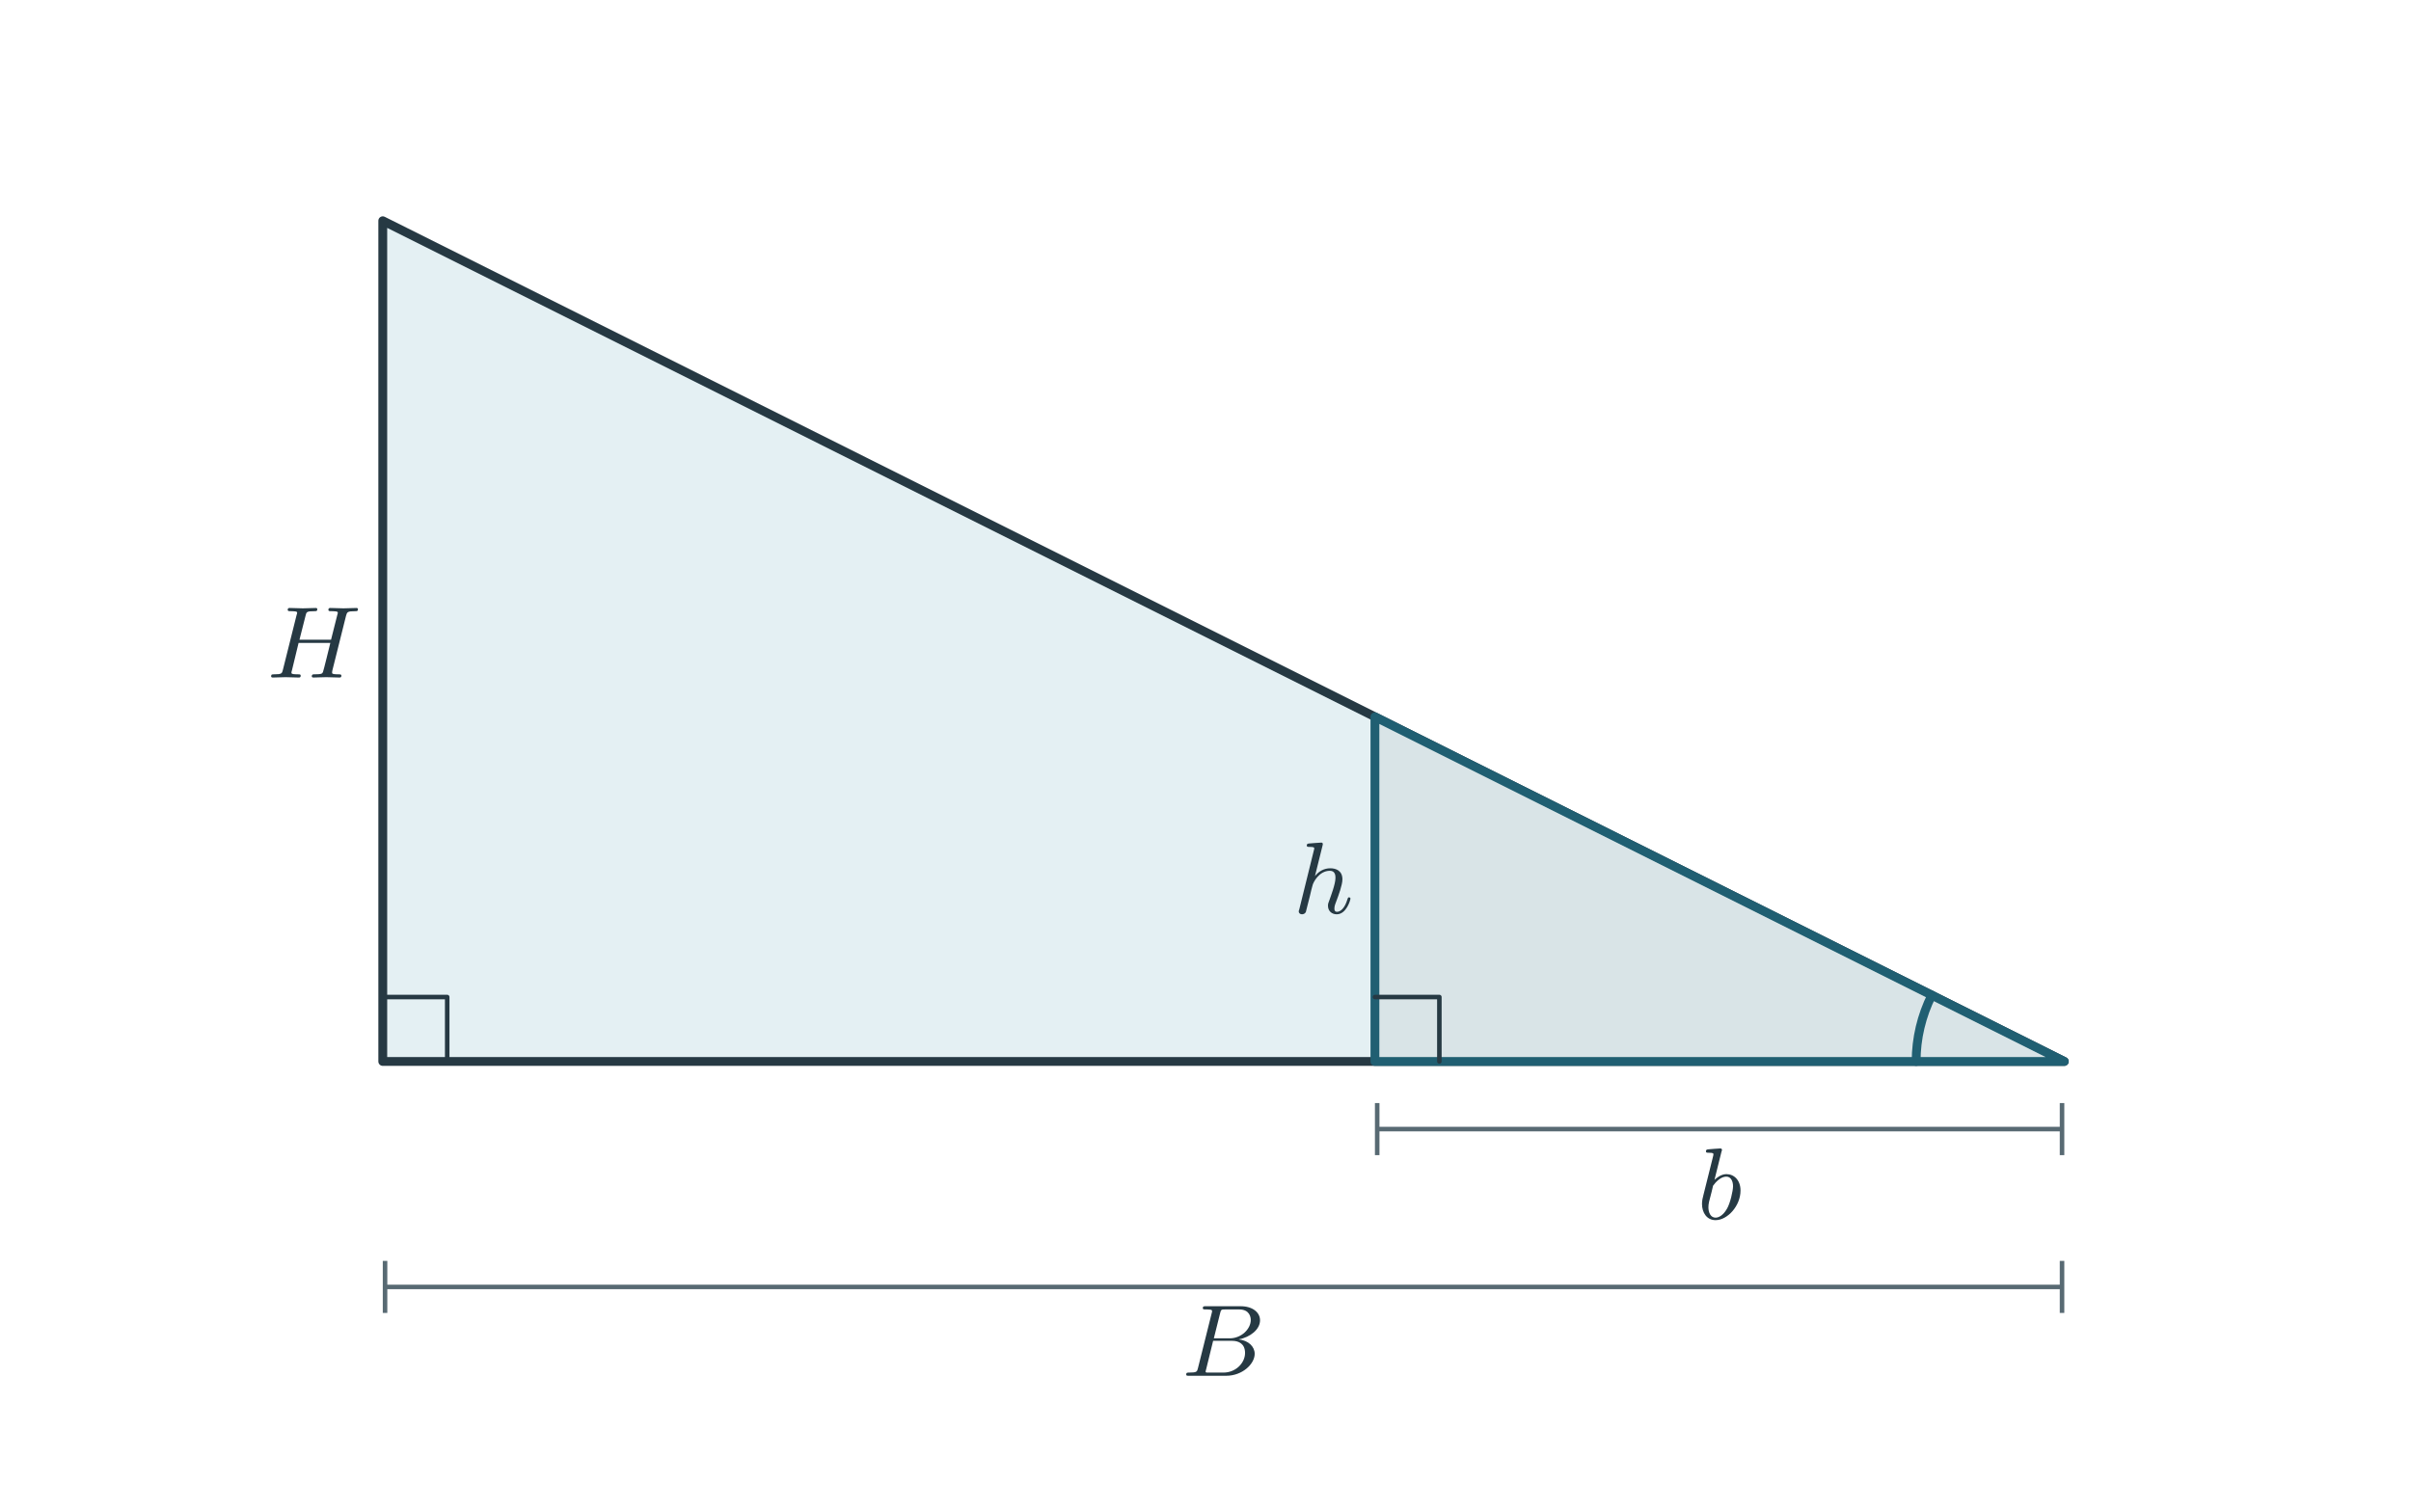
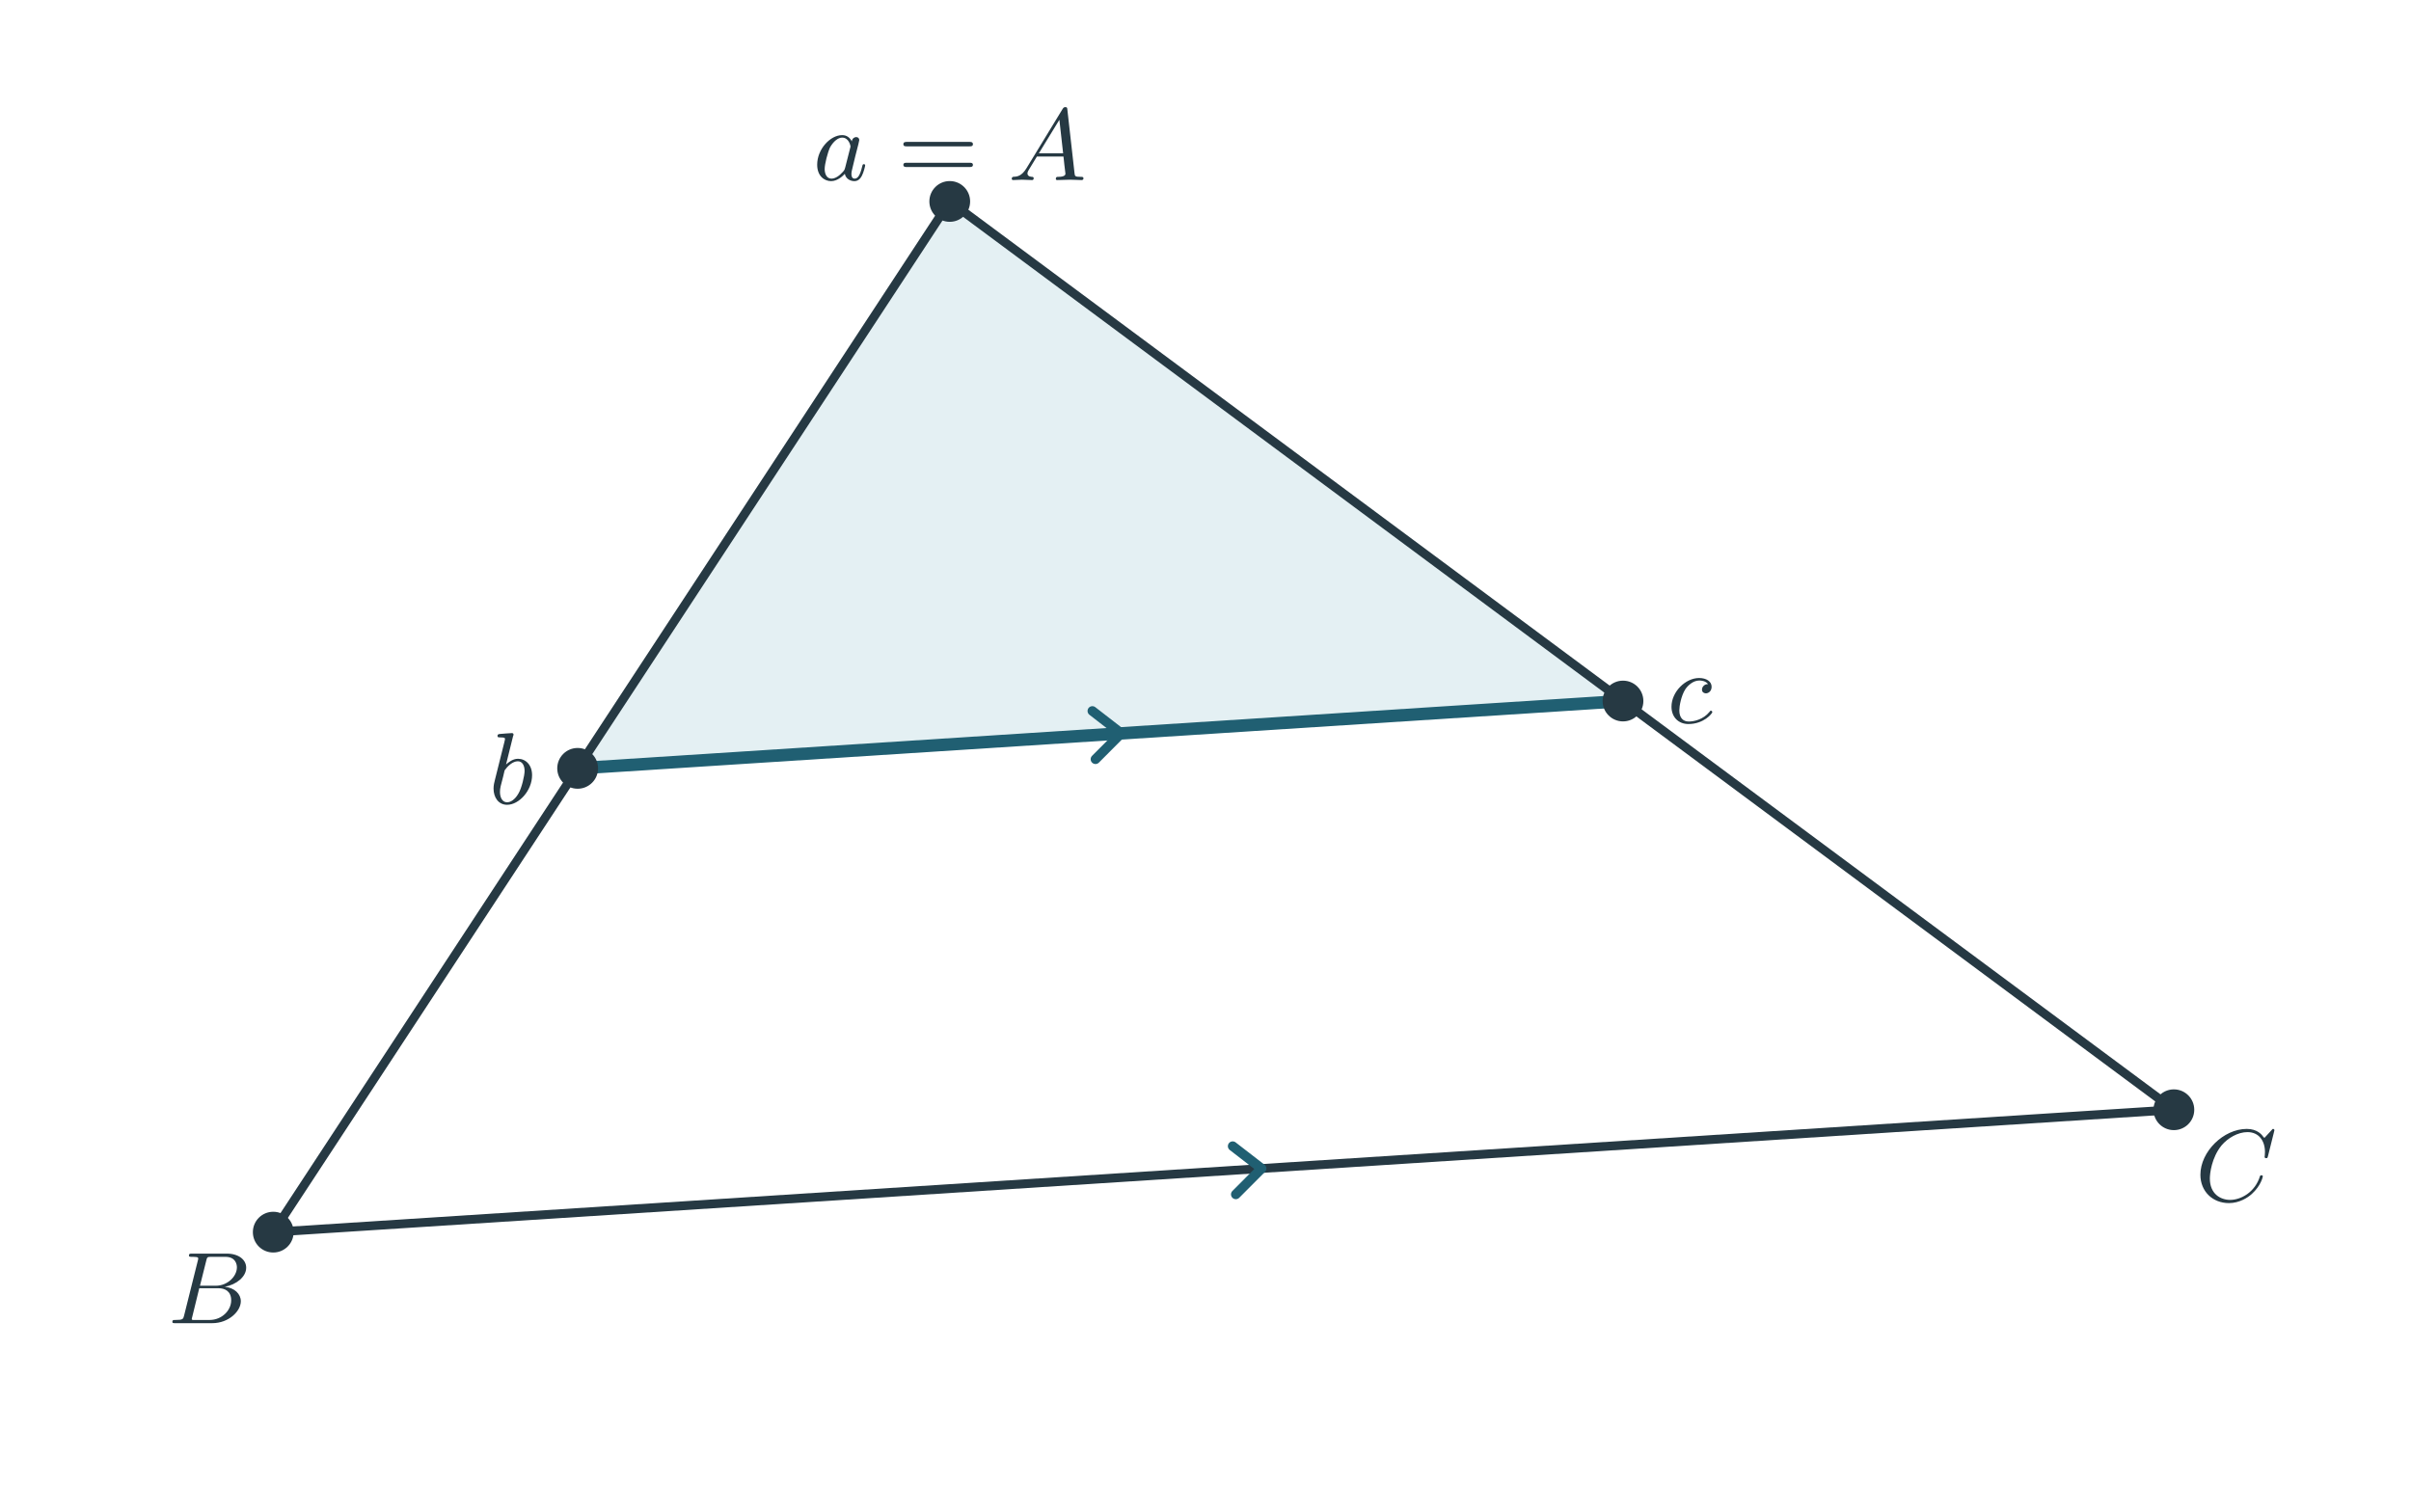
<svg xmlns="http://www.w3.org/2000/svg" xmlns:xlink="http://www.w3.org/1999/xlink" width="211.206" height="132.403" viewBox="0 0 211.206 132.403">
  <defs>
    <g>
      <g id="glyph-0-0">
-         <path d="M 6.547 -0.156 C 6.547 -0.281 6.453 -0.281 6.266 -0.281 C 6.234 -0.281 6.078 -0.281 5.938 -0.297 C 5.734 -0.328 5.734 -0.359 5.734 -0.438 C 5.734 -0.516 5.75 -0.594 5.766 -0.656 L 6.953 -5.406 C 7.047 -5.734 7.062 -5.812 7.766 -5.812 C 7.906 -5.812 8 -5.812 8 -5.984 C 8 -6.062 7.938 -6.094 7.875 -6.094 L 7.312 -6.078 L 6.734 -6.062 L 6.172 -6.078 L 5.578 -6.094 C 5.531 -6.094 5.406 -6.094 5.406 -5.938 C 5.406 -5.812 5.5 -5.812 5.672 -5.812 C 5.703 -5.812 5.875 -5.812 6.016 -5.797 C 6.188 -5.781 6.234 -5.75 6.234 -5.672 C 6.234 -5.625 6.219 -5.594 6.188 -5.484 L 5.641 -3.312 L 2.875 -3.312 L 3.406 -5.406 C 3.484 -5.75 3.5 -5.812 4.203 -5.812 C 4.344 -5.812 4.438 -5.812 4.438 -5.984 C 4.438 -6.062 4.375 -6.094 4.312 -6.094 L 3.75 -6.078 L 3.172 -6.062 L 2.609 -6.078 L 2.031 -6.094 C 1.969 -6.094 1.844 -6.094 1.844 -5.938 C 1.844 -5.812 1.938 -5.812 2.109 -5.812 C 2.156 -5.812 2.312 -5.812 2.453 -5.797 C 2.625 -5.781 2.672 -5.75 2.672 -5.672 C 2.672 -5.625 2.656 -5.578 2.625 -5.484 L 1.422 -0.672 C 1.344 -0.359 1.328 -0.281 0.656 -0.281 C 0.484 -0.281 0.391 -0.281 0.391 -0.109 C 0.391 -0.031 0.453 0 0.531 0 L 1.656 -0.031 L 2.812 0 C 2.875 0 2.984 0 2.984 -0.156 C 2.984 -0.281 2.906 -0.281 2.719 -0.281 C 2.672 -0.281 2.516 -0.281 2.375 -0.297 C 2.172 -0.328 2.172 -0.359 2.172 -0.438 C 2.172 -0.469 2.172 -0.484 2.219 -0.641 L 2.797 -3.031 L 5.578 -3.031 C 5.5 -2.719 4.984 -0.594 4.938 -0.5 C 4.875 -0.344 4.844 -0.281 4.172 -0.281 C 4.062 -0.281 3.953 -0.281 3.953 -0.109 C 3.953 -0.031 4.016 0 4.094 0 L 4.641 -0.016 L 5.219 -0.031 L 6.375 0 C 6.438 0 6.547 0 6.547 -0.156 Z M 6.547 -0.156 " />
+         <path d="M 4.578 -1.281 C 4.578 -1.328 4.562 -1.391 4.469 -1.391 C 4.359 -1.391 4.359 -1.344 4.312 -1.172 C 4.125 -0.391 3.922 -0.125 3.656 -0.125 C 3.422 -0.125 3.375 -0.344 3.375 -0.531 C 3.375 -0.703 3.422 -0.891 3.5 -1.203 L 3.719 -2.109 L 3.984 -3.141 C 4.016 -3.266 4.062 -3.484 4.062 -3.5 C 4.062 -3.656 3.953 -3.766 3.797 -3.766 C 3.672 -3.766 3.453 -3.688 3.406 -3.391 C 3.234 -3.719 2.969 -3.938 2.562 -3.938 C 1.531 -3.938 0.375 -2.719 0.375 -1.344 C 0.375 -0.359 1 0.094 1.594 0.094 C 2.172 0.094 2.656 -0.391 2.797 -0.547 C 2.891 -0.062 3.344 0.094 3.625 0.094 C 3.875 0.094 4.109 -0.016 4.297 -0.391 C 4.453 -0.688 4.578 -1.234 4.578 -1.281 Z M 3.266 -2.812 L 2.828 -1.094 C 2.781 -0.922 2.781 -0.906 2.641 -0.734 C 2.312 -0.359 1.953 -0.125 1.625 -0.125 C 1.188 -0.125 1.031 -0.578 1.031 -0.969 C 1.031 -1.406 1.297 -2.422 1.5 -2.859 C 1.797 -3.391 2.203 -3.719 2.562 -3.719 C 3.156 -3.719 3.297 -3 3.297 -2.938 C 3.297 -2.906 3.281 -2.844 3.266 -2.812 Z M 3.266 -2.812 " />
      </g>
      <g id="glyph-0-1">
-         <path d="M 5.016 -1.281 C 5.016 -1.328 4.984 -1.391 4.891 -1.391 C 4.797 -1.391 4.797 -1.344 4.75 -1.219 C 4.531 -0.469 4.156 -0.125 3.844 -0.125 C 3.781 -0.125 3.609 -0.125 3.609 -0.406 C 3.609 -0.641 3.703 -0.859 3.781 -1.062 C 3.953 -1.516 4.312 -2.469 4.312 -2.969 C 4.312 -3.75 3.719 -3.938 3.25 -3.938 C 2.719 -3.938 2.25 -3.688 1.906 -3.25 L 2.562 -5.891 C 2.594 -6.016 2.594 -6.031 2.594 -6.062 C 2.594 -6.141 2.547 -6.188 2.469 -6.188 C 2.344 -6.188 1.547 -6.125 1.375 -6.109 C 1.281 -6.094 1.188 -6.078 1.188 -5.938 C 1.188 -5.812 1.281 -5.812 1.422 -5.812 C 1.844 -5.812 1.844 -5.75 1.844 -5.672 C 1.844 -5.641 1.844 -5.625 1.797 -5.453 L 0.531 -0.328 C 0.484 -0.203 0.484 -0.188 0.484 -0.156 C 0.484 -0.016 0.609 0.094 0.766 0.094 C 0.922 0.094 1.047 0.016 1.109 -0.109 C 1.125 -0.156 1.203 -0.484 1.25 -0.672 L 1.453 -1.469 C 1.484 -1.594 1.562 -1.938 1.594 -2.062 L 1.703 -2.469 C 1.75 -2.672 2.25 -3.719 3.219 -3.719 C 3.703 -3.719 3.703 -3.25 3.703 -3.094 C 3.703 -2.547 3.281 -1.469 3.188 -1.188 C 3.078 -0.906 3.047 -0.828 3.047 -0.656 C 3.047 -0.172 3.406 0.094 3.812 0.094 C 4.672 0.094 5.016 -1.172 5.016 -1.281 Z M 5.016 -1.281 " />
+         <path d="M 6.609 -0.156 C 6.609 -0.281 6.5 -0.281 6.391 -0.281 C 5.859 -0.281 5.859 -0.344 5.828 -0.594 L 5.203 -6.141 C 5.188 -6.344 5.172 -6.391 5.016 -6.391 C 4.891 -6.391 4.844 -6.328 4.766 -6.203 L 1.625 -1.047 C 1.188 -0.328 0.797 -0.297 0.438 -0.281 C 0.375 -0.266 0.328 -0.203 0.328 -0.109 C 0.328 -0.062 0.359 0 0.453 0 C 0.625 0 1.047 -0.031 1.219 -0.031 C 1.406 -0.031 1.891 0 2.094 0 C 2.141 0 2.25 0 2.25 -0.156 C 2.25 -0.266 2.156 -0.281 2.125 -0.281 C 2.047 -0.281 1.703 -0.297 1.703 -0.578 C 1.703 -0.703 1.797 -0.859 1.828 -0.906 L 2.531 -2.062 L 4.859 -2.062 L 4.938 -1.328 C 4.984 -0.984 5.031 -0.594 5.031 -0.562 C 5.031 -0.422 4.906 -0.281 4.391 -0.281 C 4.297 -0.281 4.188 -0.281 4.188 -0.109 C 4.188 -0.016 4.25 0 4.312 0 C 4.484 0 4.703 -0.016 4.875 -0.016 L 5.422 -0.031 L 5.938 -0.016 C 6.078 -0.016 6.297 0 6.438 0 C 6.484 0 6.609 0 6.609 -0.156 Z M 4.828 -2.344 L 2.703 -2.344 L 4.5 -5.281 Z M 4.828 -2.344 " />
      </g>
      <g id="glyph-0-2">
+         <path d="M 6.422 -1.922 C 6.422 -2.547 5.891 -3.094 5.016 -3.188 C 6.031 -3.375 6.891 -4.062 6.891 -4.859 C 6.891 -5.547 6.25 -6.094 5.188 -6.094 L 2.141 -6.094 C 1.984 -6.094 1.875 -6.094 1.875 -5.938 C 1.875 -5.812 1.953 -5.812 2.141 -5.812 C 2.172 -5.812 2.344 -5.812 2.484 -5.797 C 2.625 -5.781 2.688 -5.766 2.688 -5.672 C 2.688 -5.625 2.688 -5.578 2.656 -5.484 L 1.453 -0.672 C 1.375 -0.359 1.359 -0.281 0.688 -0.281 C 0.516 -0.281 0.422 -0.281 0.422 -0.109 C 0.422 0 0.516 0 0.672 0 L 3.922 0 C 5.359 0 6.422 -1.047 6.422 -1.922 Z M 6.078 -4.891 C 6.078 -4.094 5.25 -3.281 4.234 -3.281 L 2.844 -3.281 L 3.391 -5.469 C 3.469 -5.797 3.484 -5.812 3.859 -5.812 L 5.062 -5.812 C 6 -5.812 6.078 -5.109 6.078 -4.891 Z M 5.578 -2 C 5.578 -1.125 4.766 -0.281 3.688 -0.281 L 2.422 -0.281 C 2.297 -0.281 2.281 -0.281 2.234 -0.281 C 2.156 -0.297 2.125 -0.297 2.125 -0.359 C 2.125 -0.391 2.125 -0.406 2.172 -0.578 L 2.781 -3.062 L 4.453 -3.062 C 5.016 -3.062 5.578 -2.812 5.578 -2 Z M 5.578 -2 " />
+       </g>
+       <g id="glyph-0-3">
+         <path d="M 6.906 -6.047 C 6.938 -6.156 6.938 -6.188 6.938 -6.188 C 6.938 -6.188 6.922 -6.297 6.828 -6.297 C 6.766 -6.297 6.75 -6.266 6.688 -6.188 L 6.141 -5.594 C 6.109 -5.547 6.062 -5.516 6.062 -5.516 C 6.062 -5.516 6.047 -5.516 5.984 -5.578 C 5.859 -5.766 5.453 -6.297 4.516 -6.297 C 2.484 -6.297 0.453 -4.312 0.453 -2.281 C 0.453 -0.828 1.516 0.203 2.953 0.203 C 3.875 0.203 4.609 -0.281 4.953 -0.594 C 5.766 -1.328 5.922 -2.109 5.922 -2.141 C 5.922 -2.172 5.906 -2.234 5.797 -2.234 C 5.703 -2.234 5.688 -2.188 5.672 -2.156 C 5.234 -0.719 3.969 -0.078 3.062 -0.078 C 2.203 -0.078 1.281 -0.609 1.281 -1.953 C 1.281 -2.359 1.422 -3.766 2.312 -4.859 C 2.859 -5.5 3.734 -6.016 4.578 -6.016 C 5.578 -6.016 6.109 -5.25 6.109 -4.281 C 6.109 -3.969 6.078 -3.906 6.078 -3.844 C 6.078 -3.734 6.188 -3.734 6.203 -3.734 C 6.328 -3.734 6.328 -3.75 6.375 -3.922 Z M 6.906 -6.047 " />
+       </g>
+       <g id="glyph-0-4">
        <path d="M 3.797 -2.5 C 3.797 -3.406 3.234 -3.938 2.562 -3.938 C 2.109 -3.938 1.719 -3.625 1.516 -3.438 L 2.125 -5.891 C 2.172 -6.016 2.172 -6.031 2.172 -6.062 C 2.172 -6.141 2.109 -6.188 2.031 -6.188 C 1.906 -6.188 1.125 -6.125 0.953 -6.109 C 0.859 -6.094 0.766 -6.078 0.766 -5.938 C 0.766 -5.812 0.859 -5.812 1 -5.812 C 1.422 -5.812 1.422 -5.75 1.422 -5.672 C 1.422 -5.625 1.422 -5.609 1.359 -5.359 L 0.547 -2.109 C 0.484 -1.875 0.422 -1.609 0.422 -1.328 C 0.422 -0.562 0.844 0.094 1.609 0.094 C 2.656 0.094 3.797 -1.156 3.797 -2.5 Z M 3.141 -2.875 C 3.141 -2.484 2.891 -1.375 2.609 -0.906 C 2.281 -0.328 1.891 -0.125 1.609 -0.125 C 1.172 -0.125 0.984 -0.578 0.984 -1.031 C 0.984 -1.344 1.047 -1.578 1.266 -2.391 L 1.391 -2.922 C 1.641 -3.281 2.094 -3.719 2.547 -3.719 C 2.969 -3.719 3.141 -3.297 3.141 -2.875 Z M 3.141 -2.875 " />
      </g>
-       <g id="glyph-0-3">
-         <path d="M 6.422 -1.922 C 6.422 -2.547 5.891 -3.094 5.016 -3.188 C 6.031 -3.375 6.891 -4.062 6.891 -4.859 C 6.891 -5.547 6.25 -6.094 5.188 -6.094 L 2.141 -6.094 C 1.984 -6.094 1.875 -6.094 1.875 -5.938 C 1.875 -5.812 1.953 -5.812 2.141 -5.812 C 2.172 -5.812 2.344 -5.812 2.484 -5.797 C 2.625 -5.781 2.688 -5.766 2.688 -5.672 C 2.688 -5.625 2.688 -5.578 2.656 -5.484 L 1.453 -0.672 C 1.375 -0.359 1.359 -0.281 0.688 -0.281 C 0.516 -0.281 0.422 -0.281 0.422 -0.109 C 0.422 0 0.516 0 0.672 0 L 3.922 0 C 5.359 0 6.422 -1.047 6.422 -1.922 Z M 6.078 -4.891 C 6.078 -4.094 5.25 -3.281 4.234 -3.281 L 2.844 -3.281 L 3.391 -5.469 C 3.469 -5.797 3.484 -5.812 3.859 -5.812 L 5.062 -5.812 C 6 -5.812 6.078 -5.109 6.078 -4.891 Z M 5.578 -2 C 5.578 -1.125 4.766 -0.281 3.688 -0.281 L 2.422 -0.281 C 2.297 -0.281 2.281 -0.281 2.234 -0.281 C 2.156 -0.297 2.125 -0.297 2.125 -0.359 C 2.125 -0.391 2.125 -0.406 2.172 -0.578 L 2.781 -3.062 L 4.453 -3.062 C 5.016 -3.062 5.578 -2.812 5.578 -2 Z M 5.578 -2 " />
+       <g id="glyph-0-5">
+         <path d="M 3.969 -0.953 C 3.969 -1 3.906 -1.078 3.844 -1.078 C 3.797 -1.078 3.797 -1.062 3.719 -0.969 C 3.172 -0.297 2.359 -0.125 1.906 -0.125 C 1.406 -0.125 1.078 -0.453 1.078 -1.094 C 1.078 -1.484 1.234 -2.359 1.594 -2.938 C 1.797 -3.25 2.266 -3.719 2.828 -3.719 C 3 -3.719 3.375 -3.688 3.594 -3.406 C 3.25 -3.406 3.062 -3.141 3.062 -2.922 C 3.062 -2.656 3.297 -2.594 3.406 -2.594 C 3.594 -2.594 3.906 -2.75 3.906 -3.172 C 3.906 -3.641 3.438 -3.938 2.812 -3.938 C 1.609 -3.938 0.391 -2.719 0.391 -1.422 C 0.391 -0.531 0.984 0.094 1.875 0.094 C 3.219 0.094 3.969 -0.828 3.969 -0.953 Z M 3.969 -0.953 " />
+       </g>
+       <g id="glyph-1-0">
+         <path d="M 6.609 -3.141 C 6.609 -3.344 6.422 -3.344 6.281 -3.344 L 0.844 -3.344 C 0.703 -3.344 0.516 -3.344 0.516 -3.141 C 0.516 -2.953 0.688 -2.953 0.797 -2.953 L 6.312 -2.953 C 6.438 -2.953 6.609 -2.953 6.609 -3.141 Z M 6.609 -1.328 C 6.609 -1.516 6.438 -1.516 6.312 -1.516 L 0.797 -1.516 C 0.688 -1.516 0.516 -1.516 0.516 -1.328 C 0.516 -1.141 0.703 -1.141 0.844 -1.141 L 6.281 -1.141 C 6.422 -1.141 6.609 -1.141 6.609 -1.328 Z M 6.609 -1.328 " />
      </g>
    </g>
  </defs>
-   <path fill-rule="nonzero" fill="rgb(89.412%, 94.119%, 95.293%)" fill-opacity="1" stroke-width="0.777" stroke-linecap="round" stroke-linejoin="round" stroke="rgb(14.902%, 22.353%, 26.276%)" stroke-opacity="1" stroke-miterlimit="10" d="M 27.213 29.763 L 27.213 103.751 L 175.182 29.763 Z M 27.213 29.763 " transform="matrix(0.995511, 0, 0, -0.995511, 6.440122, 122.6251)" />
-   <path fill-rule="nonzero" fill="rgb(85.132%, 89.333%, 90.599%)" fill-opacity="1" stroke-width="0.777" stroke-linecap="round" stroke-linejoin="round" stroke="rgb(12.549%, 37.256%, 44.707%)" stroke-opacity="1" stroke-miterlimit="10" d="M 114.519 29.763 L 114.519 60.094 L 175.182 29.763 Z M 114.519 29.763 " transform="matrix(0.995511, 0, 0, -0.995511, 6.440122, 122.6251)" />
-   <path fill="none" stroke-width="0.399" stroke-linecap="round" stroke-linejoin="round" stroke="rgb(14.902%, 22.353%, 26.276%)" stroke-opacity="1" stroke-miterlimit="10" d="M 27.213 35.433 L 32.883 35.433 L 32.883 29.763 M 114.519 35.433 L 120.189 35.433 L 120.189 29.763 " transform="matrix(0.995511, 0, 0, -0.995511, 6.440122, 122.6251)" />
-   <path fill="none" stroke-width="0.777" stroke-linecap="round" stroke-linejoin="round" stroke="rgb(12.549%, 37.256%, 44.707%)" stroke-opacity="1" stroke-miterlimit="10" d="M 162.143 29.763 C 162.143 31.787 162.618 33.785 163.52 35.597 " transform="matrix(0.995511, 0, 0, -0.995511, 6.440122, 122.6251)" />
+   <path fill-rule="nonzero" fill="rgb(89.412%, 94.119%, 95.293%)" fill-opacity="1" d="M 83.199 17.648 L 50.602 67.316 L 142.176 61.418 Z M 83.199 17.648 " />
+   <path fill="none" stroke-width="0.777" stroke-linecap="round" stroke-linejoin="round" stroke="rgb(14.902%, 22.353%, 26.276%)" stroke-opacity="1" stroke-miterlimit="10" d="M 77.105 105.45 L 17.576 14.742 L 184.823 25.513 Z M 77.105 105.45 " transform="matrix(0.995511, 0, 0, -0.995511, 6.440122, 122.6251)" />
+   <path fill="none" stroke-width="1.096" stroke-linecap="round" stroke-linejoin="round" stroke="rgb(12.549%, 37.256%, 44.707%)" stroke-opacity="1" stroke-miterlimit="10" d="M 44.361 55.558 L 136.348 61.483 " transform="matrix(0.995511, 0, 0, -0.995511, 6.440122, 122.6251)" />
+   <path fill="none" stroke-width="0.847" stroke-linecap="round" stroke-linejoin="round" stroke="rgb(12.549%, 37.256%, 44.707%)" stroke-opacity="1" stroke-miterlimit="10" d="M 102.002 22.307 L 104.545 20.341 L 102.277 18.066 " transform="matrix(0.995511, 0, 0, -0.995511, 6.440122, 122.6251)" />
+   <path fill="none" stroke-width="0.847" stroke-linecap="round" stroke-linejoin="round" stroke="rgb(12.549%, 37.256%, 44.707%)" stroke-opacity="1" stroke-miterlimit="10" d="M 89.654 60.608 L 92.196 58.638 L 89.928 56.362 " transform="matrix(0.995511, 0, 0, -0.995511, 6.440122, 122.6251)" />
+   <path fill-rule="nonzero" fill="rgb(14.902%, 22.353%, 26.276%)" fill-opacity="1" d="M 84.984 17.648 C 84.984 16.664 84.184 15.863 83.199 15.863 C 82.211 15.863 81.414 16.664 81.414 17.648 C 81.414 18.633 82.211 19.434 83.199 19.434 C 84.184 19.434 84.984 18.633 84.984 17.648 Z M 84.984 17.648 " />
+   <path fill-rule="nonzero" fill="rgb(14.902%, 22.353%, 26.276%)" fill-opacity="1" d="M 25.723 107.949 C 25.723 106.965 24.922 106.164 23.938 106.164 C 22.949 106.164 22.152 106.965 22.152 107.949 C 22.152 108.938 22.949 109.734 23.938 109.734 C 24.922 109.734 25.723 108.938 25.723 107.949 Z M 25.723 107.949 " />
+   <path fill-rule="nonzero" fill="rgb(14.902%, 22.353%, 26.276%)" fill-opacity="1" d="M 192.219 97.227 C 192.219 96.242 191.418 95.441 190.434 95.441 C 189.445 95.441 188.648 96.242 188.648 97.227 C 188.648 98.215 189.445 99.012 190.434 99.012 C 191.418 99.012 192.219 98.215 192.219 97.227 Z M 192.219 97.227 " />
+   <path fill-rule="nonzero" fill="rgb(14.902%, 22.353%, 26.276%)" fill-opacity="1" d="M 52.391 67.316 C 52.391 66.328 51.59 65.531 50.602 65.531 C 49.617 65.531 48.816 66.328 48.816 67.316 C 48.816 68.301 49.617 69.102 50.602 69.102 C 51.59 69.102 52.391 68.301 52.391 67.316 Z M 52.391 67.316 " />
+   <path fill-rule="nonzero" fill="rgb(14.902%, 22.353%, 26.276%)" fill-opacity="1" d="M 143.961 61.418 C 143.961 60.43 143.164 59.633 142.176 59.633 C 141.191 59.633 140.391 60.43 140.391 61.418 C 140.391 62.402 141.191 63.203 142.176 63.203 C 143.164 63.203 143.961 62.402 143.961 61.418 Z M 143.961 61.418 " />
  <g fill="rgb(14.902%, 22.353%, 26.276%)" fill-opacity="1">
-     <use xlink:href="#glyph-0-0" x="23.359" y="59.359" />
+     <use xlink:href="#glyph-0-0" x="71.211" y="15.775" />
  </g>
  <g fill="rgb(14.902%, 22.353%, 26.276%)" fill-opacity="1">
-     <use xlink:href="#glyph-0-1" x="113.285" y="80.009" />
+     <use xlink:href="#glyph-1-0" x="78.62" y="15.775" />
  </g>
-   <path fill="none" stroke-width="0.399" stroke-linecap="round" stroke-linejoin="round" stroke="rgb(34.511%, 41.57%, 45.096%)" stroke-opacity="1" stroke-miterlimit="10" d="M 114.821 23.81 L 174.884 23.81 " transform="matrix(0.995511, 0, 0, -0.995511, 6.440122, 122.6251)" />
-   <path fill="none" stroke-width="0.399" stroke-linecap="butt" stroke-linejoin="miter" stroke="rgb(34.511%, 41.57%, 45.096%)" stroke-opacity="1" stroke-miterlimit="10" d="M 0.001 2.293 L 0.001 -2.29 " transform="matrix(-0.995511, 0, 0, 0.995511, 120.6453, 98.92077)" />
-   <path fill="none" stroke-width="0.399" stroke-linecap="butt" stroke-linejoin="miter" stroke="rgb(34.511%, 41.57%, 45.096%)" stroke-opacity="1" stroke-miterlimit="10" d="M -0.002 2.29 L -0.002 -2.293 " transform="matrix(0.995511, 0, 0, -0.995511, 180.6385, 98.92077)" />
  <g fill="rgb(14.902%, 22.353%, 26.276%)" fill-opacity="1">
-     <use xlink:href="#glyph-0-2" x="148.675" y="106.805" />
+     <use xlink:href="#glyph-0-1" x="88.303" y="15.775" />
  </g>
-   <path fill="none" stroke-width="0.399" stroke-linecap="round" stroke-linejoin="round" stroke="rgb(34.511%, 41.57%, 45.096%)" stroke-opacity="1" stroke-miterlimit="10" d="M 27.511 9.92 L 174.884 9.92 " transform="matrix(0.995511, 0, 0, -0.995511, 6.440122, 122.6251)" />
-   <path fill="none" stroke-width="0.399" stroke-linecap="butt" stroke-linejoin="miter" stroke="rgb(34.511%, 41.57%, 45.096%)" stroke-opacity="1" stroke-miterlimit="10" d="M -0.001 2.29 L -0.001 -2.29 " transform="matrix(-0.995511, 0, 0, 0.995511, 33.72944, 112.7481)" />
-   <path fill="none" stroke-width="0.399" stroke-linecap="butt" stroke-linejoin="miter" stroke="rgb(34.511%, 41.57%, 45.096%)" stroke-opacity="1" stroke-miterlimit="10" d="M -0.002 2.29 L -0.002 -2.29 " transform="matrix(0.995511, 0, 0, -0.995511, 180.6385, 112.7481)" />
  <g fill="rgb(14.902%, 22.353%, 26.276%)" fill-opacity="1">
-     <use xlink:href="#glyph-0-3" x="103.49" y="120.534" />
+     <use xlink:href="#glyph-0-2" x="14.675" y="115.925" />
+   </g>
+   <g fill="rgb(14.902%, 22.353%, 26.276%)" fill-opacity="1">
+     <use xlink:href="#glyph-0-3" x="192.304" y="105.202" />
+   </g>
+   <g fill="rgb(14.902%, 22.353%, 26.276%)" fill-opacity="1">
+     <use xlink:href="#glyph-0-4" x="42.814" y="70.415" />
+   </g>
+   <g fill="rgb(14.902%, 22.353%, 26.276%)" fill-opacity="1">
+     <use xlink:href="#glyph-0-5" x="146.033" y="63.339" />
  </g>
</svg>
